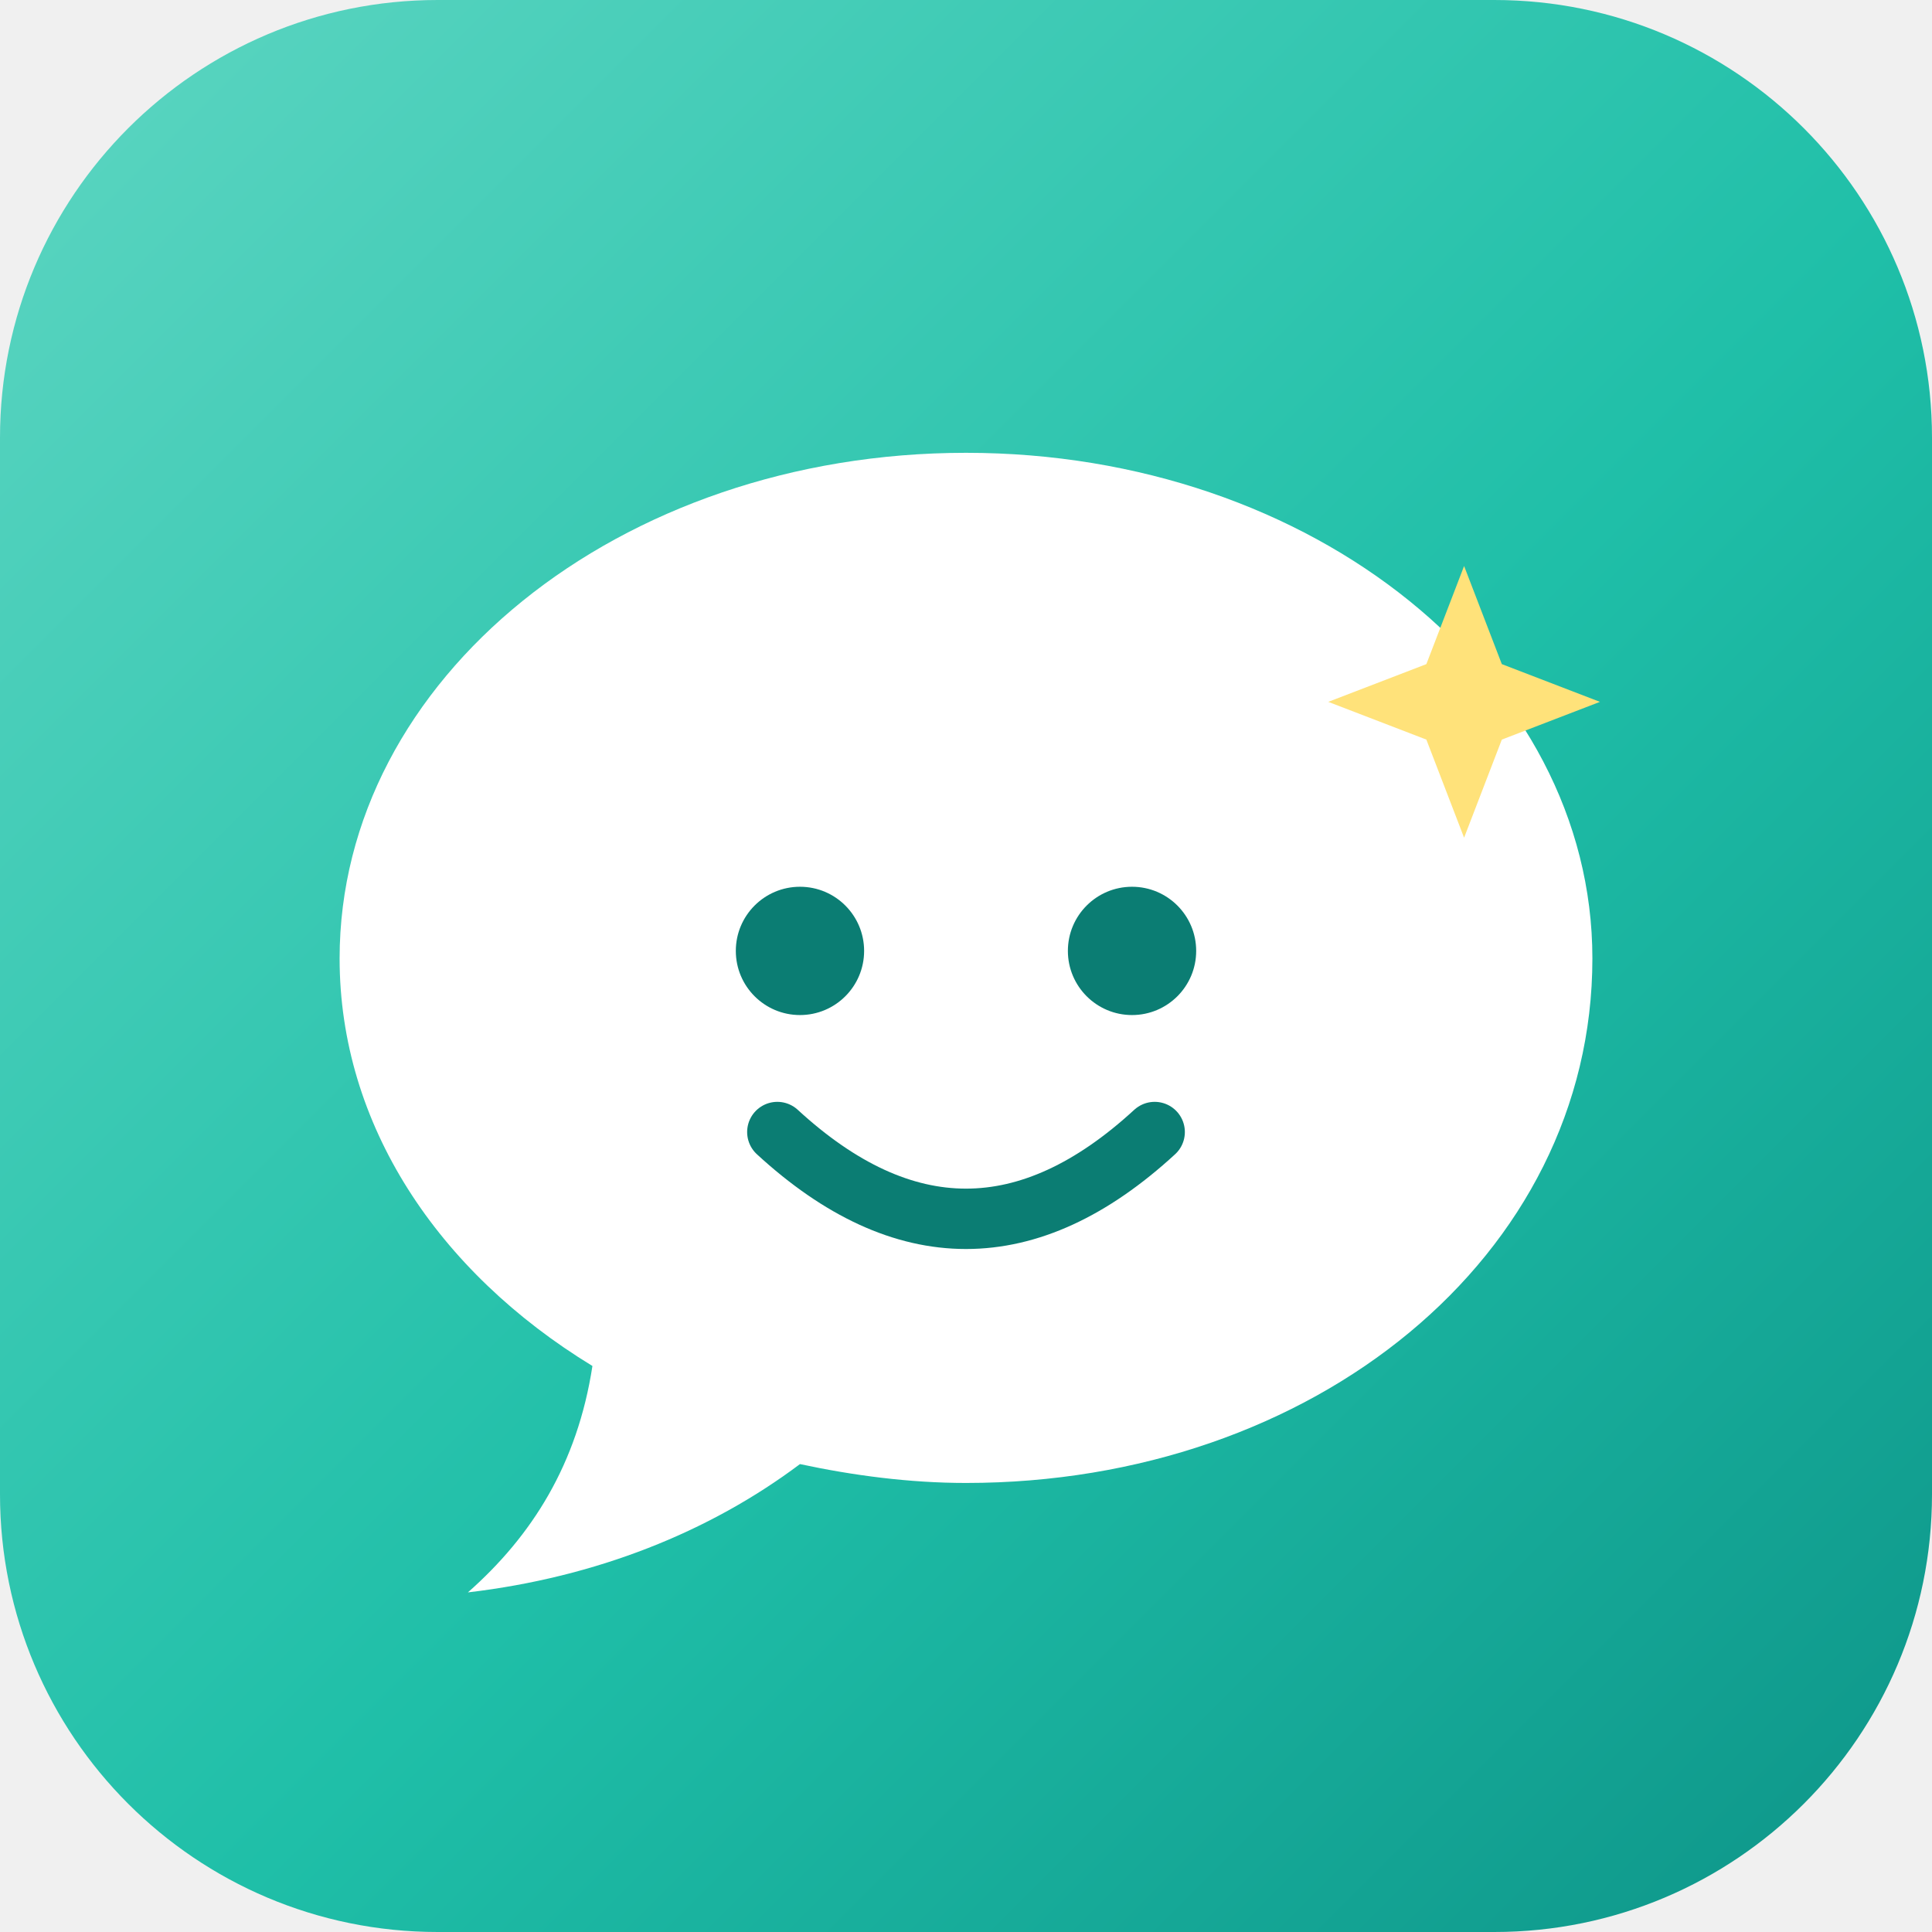
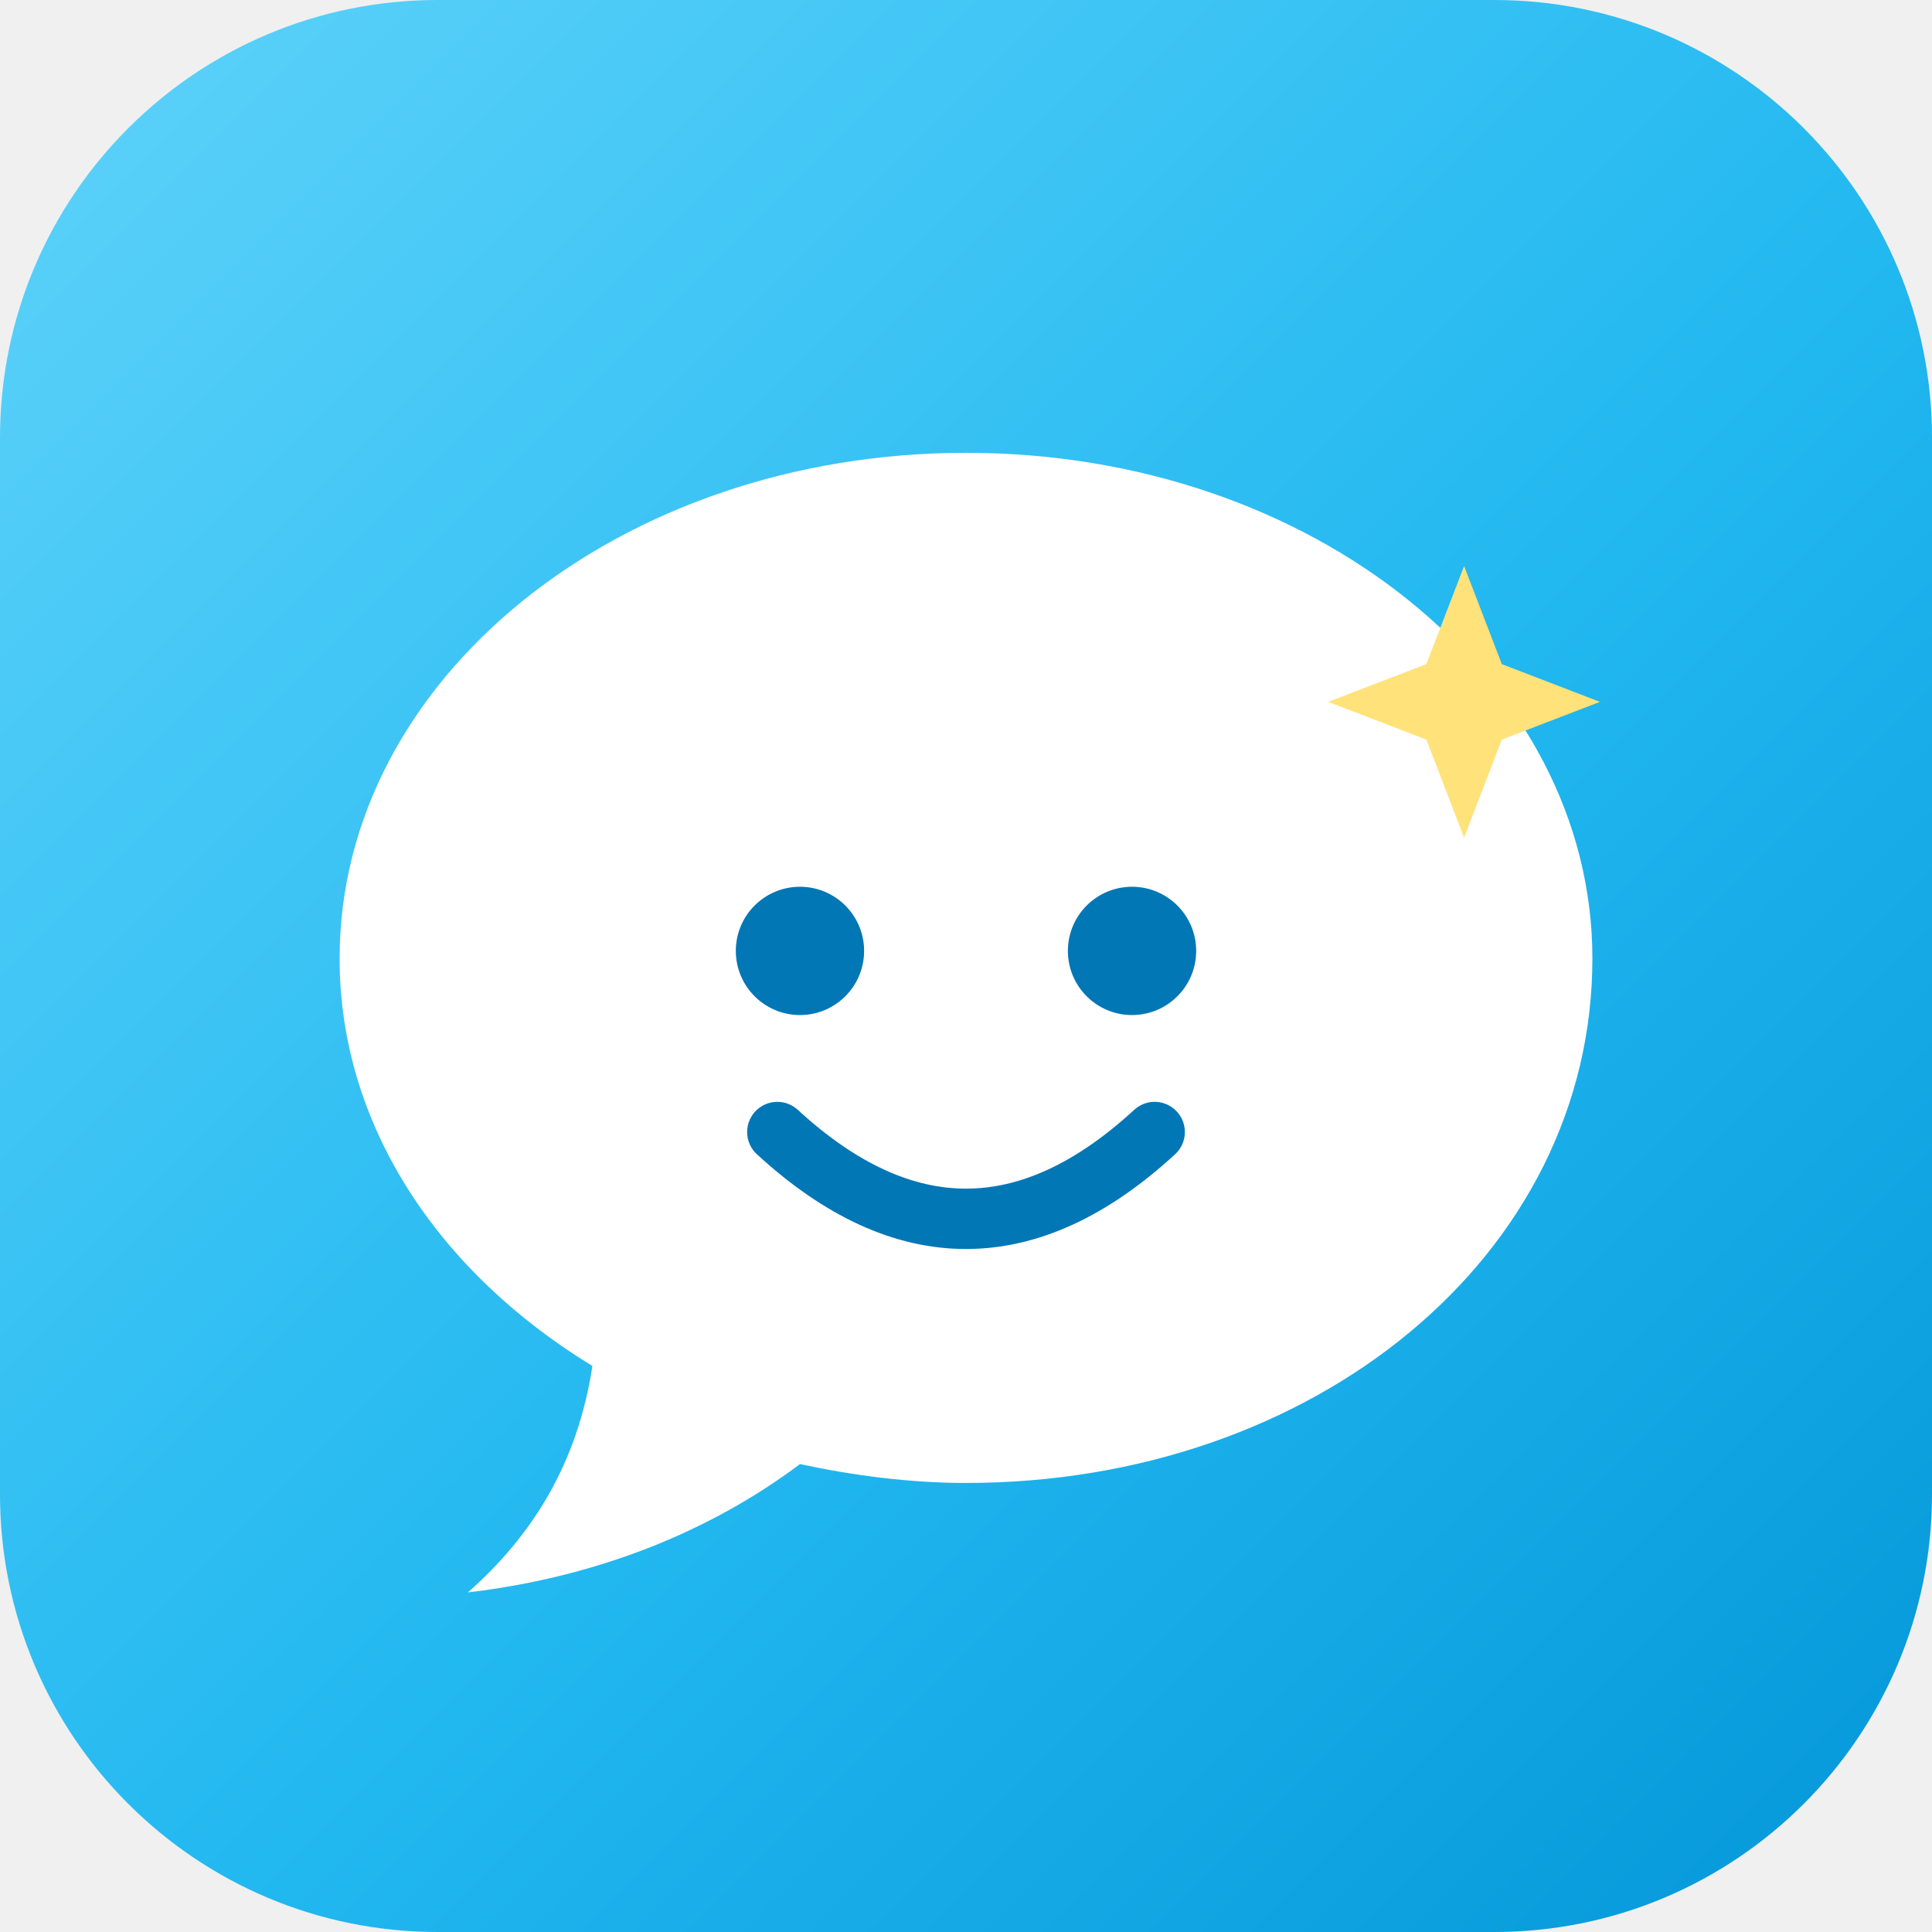
<svg xmlns="http://www.w3.org/2000/svg" viewBox="0 0 512 512" width="512" height="512">
  <defs>
    <linearGradient id="bg" x1="0" y1="0" x2="1" y2="1">
-       <stop offset="0" stop-color="#5ed6c2" />
-       <stop offset="0.55" stop-color="#1fbfa8" />
-       <stop offset="1" stop-color="#0d9488" />
+       <stop offset="0" stop-color="#5fd3fa" />
+       <stop offset="0.55" stop-color="#22b8f0" />
+       <stop offset="1" stop-color="#0496d8" />
    </linearGradient>
  </defs>
  <rect x="0" y="0" width="512" height="512" rx="116" fill="url(#bg)" />
  <path d="M256 120            c-92 0-166 60-166 134            0 44 26 83 67 108            -4 26-16 45-33 60            34-4 64-16 88-34            14 3 29 5 44 5            92 0 166-60 166-139            0-74-74-134-166-134z" fill="#ffffff" />
-   <circle cx="212" cy="252" r="17" fill="#0b7d73" />
-   <circle cx="300" cy="252" r="17" fill="#0b7d73" />
-   <path d="M206 300 q50 46 100 0" fill="none" stroke="#0b7d73" stroke-width="16" stroke-linecap="round" />
+   <circle cx="212" cy="252" r="17" fill="#0277b6" />
+   <circle cx="300" cy="252" r="17" fill="#0277b6" />
+   <path d="M206 300 q50 46 100 0" fill="none" stroke="#0277b6" stroke-width="16" stroke-linecap="round" />
  <path d="M388 150 l10 26 26 10 -26 10 -10 26 -10-26 -26-10 26-10z" fill="#ffe27a" />
</svg>
